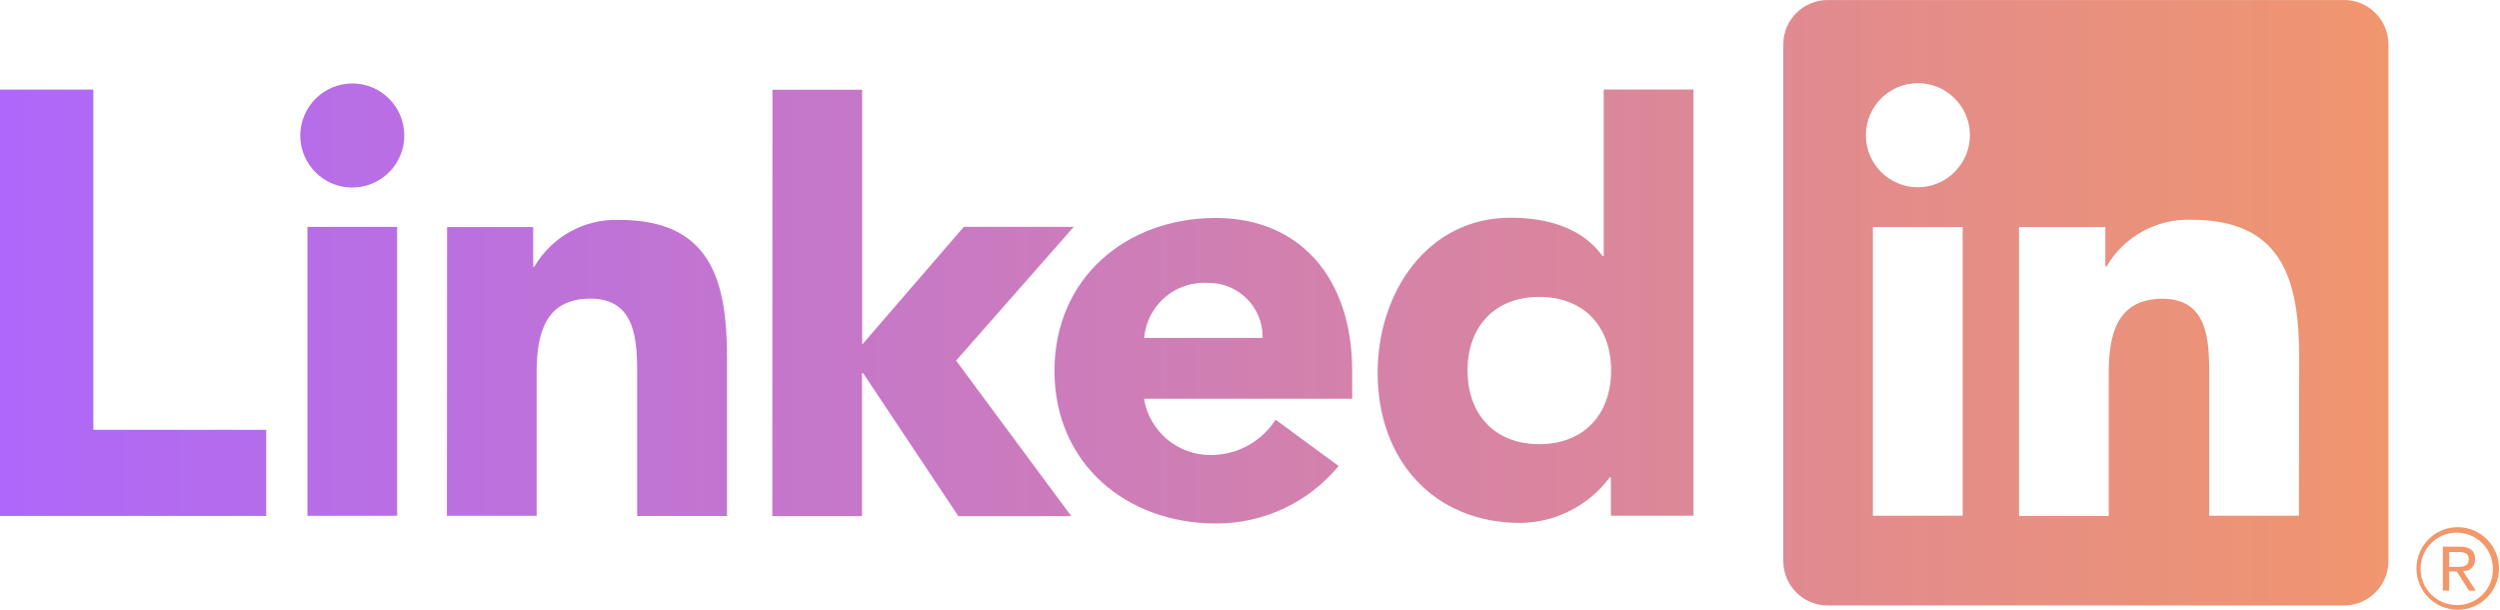
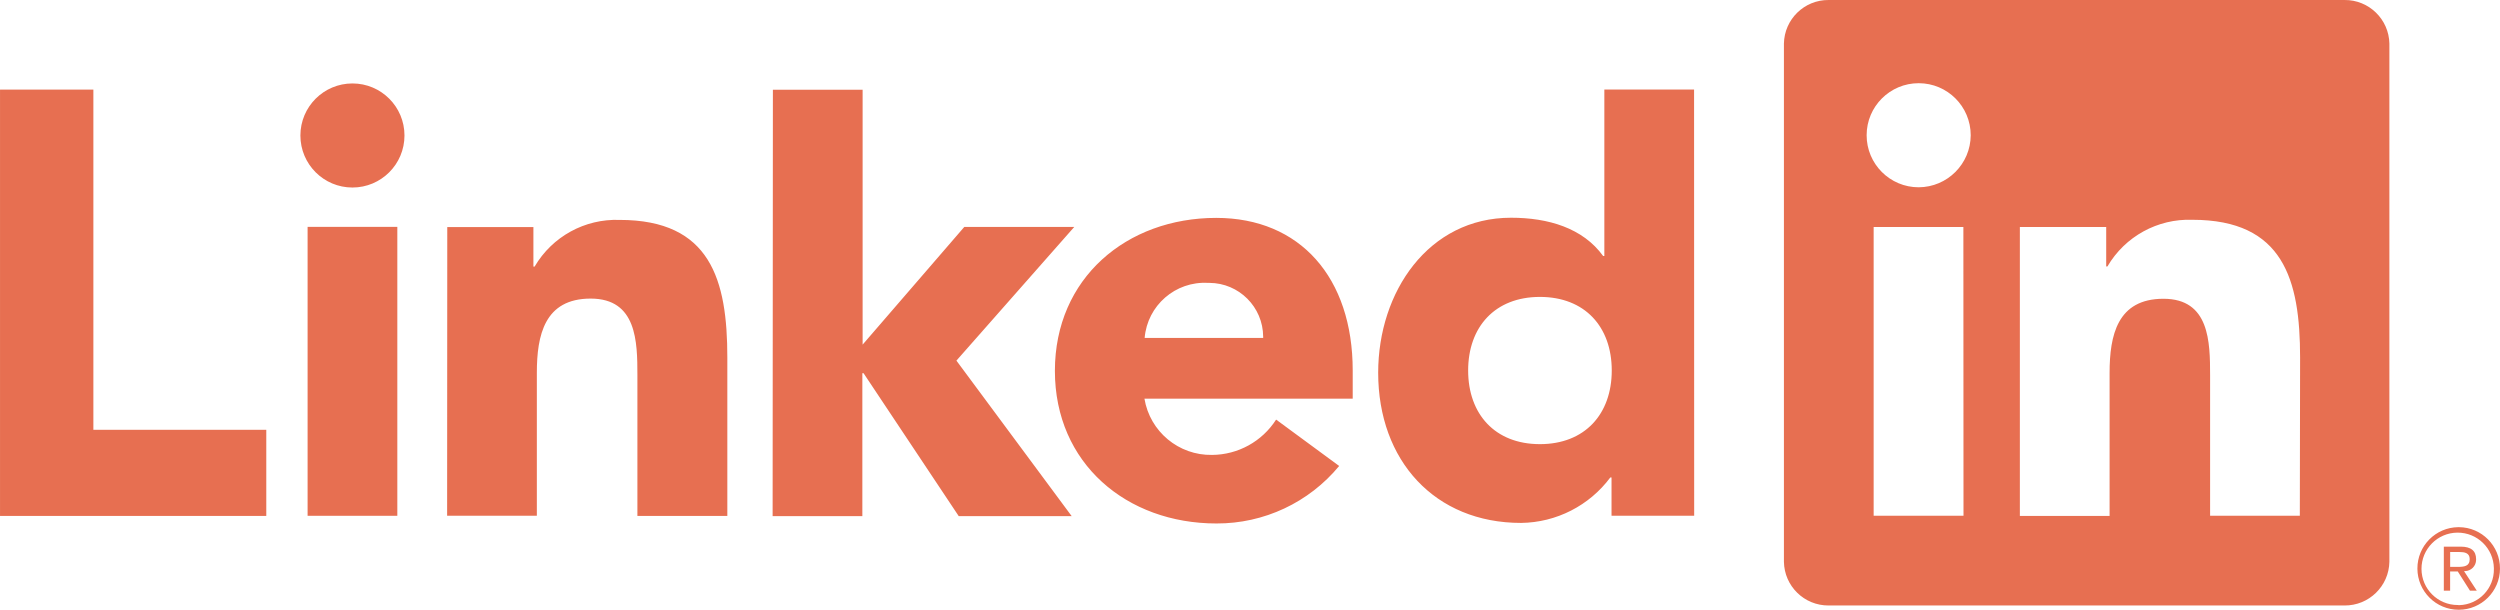
- <svg xmlns="http://www.w3.org/2000/svg" id="Warstwa_1" data-name="Warstwa 1" viewBox="0 0 594.68 145.05">
+ <svg xmlns="http://www.w3.org/2000/svg" id="svg10" viewBox="0 0 1225.95 299.01">
  <defs>
-     <style>.cls-1{fill:url(#Gradient_bez_nazwy_5);}</style>
-     <linearGradient id="Gradient_bez_nazwy_5" y1="420.67" x2="594.68" y2="420.67" gradientUnits="userSpaceOnUse">
-       <stop offset="0" stop-color="#ae67fa" />
-       <stop offset="1" stop-color="#f49867" />
-     </linearGradient>
+     <style>.cls-1{fill:#e76f51;}</style>
  </defs>
-   <path class="cls-1" d="M586.33,484h0a2.69,2.69,0,0,0,2.67-2.67.76.76,0,0,0,0-.15c0-2-1.2-3-3.68-3h-4v10.47h1.5v-4.56h1.85l0,.05,2.87,4.51h1.62L586.12,484ZM584.58,483h-1.75v-3.54h2.22c1.14,0,2.44.18,2.44,1.68,0,1.72-1.31,1.86-2.92,1.86M0,369.46H22.21v80.92H63.34v20.5H0Zm73.16,32.65H94.51v68.73H73.16ZM83.83,368a12.38,12.38,0,1,1-12.38,12.38A12.44,12.44,0,0,1,83.83,368h0m100,1.49h21.34v60.62l24.19-28h26.16l-28,31.82,27.42,37H228.06l-22.65-34h-.28v34H183.78Zm-77.44,32.68h20.49v9.39h.29a22.47,22.47,0,0,1,20.21-11.1c21.64,0,25.63,14.24,25.63,32.74v37.69H151.62V437.42c0-8-.15-18.23-11.12-18.23s-12.8,8.69-12.8,17.65v34H106.35Zm194.08,26.37v-.31a12.85,12.85,0,0,0-12.79-12.79h-.32a14.32,14.32,0,0,0-15.08,13.1Zm18.08,30.45a37.66,37.66,0,0,1-29.19,13.68c-21.34,0-38.43-14.25-38.43-36.31S268,400,289.31,400c19.95,0,32.46,14.23,32.46,36.3V443H272.23a16,16,0,0,0,16.09,13.38,18.22,18.22,0,0,0,15.23-8.4Zm47.75-40.21c-10.67,0-17.07,7.12-17.07,17.5s6.4,17.52,17.07,17.52,17.09-7.12,17.09-17.52-6.4-17.5-17.09-17.5M403,470.83H383.34v-9.11h-.29a26.87,26.87,0,0,1-21.22,10.82c-20.5,0-34-14.8-34-35.73,0-19.22,11.95-36.87,31.6-36.87,8.83,0,17.08,2.42,21.92,9.11h.28V369.44H403Zm144.07,0H525.72V437.45c0-8-.14-18.23-11.1-18.23s-12.81,8.68-12.81,17.65v34H480.46V402.14H501v9.39h.29a22.48,22.48,0,0,1,20.21-11.1c21.63,0,25.62,14.23,25.62,32.74Zm-90.68-78.13h0a12.38,12.38,0,1,1,12.39-12.38h0a12.44,12.44,0,0,1-12.39,12.38m10.67,78.13H445.69V402.14h21.36ZM557.7,348.16H435a10.56,10.56,0,0,0-10.63,10.38V481.78A10.57,10.57,0,0,0,435,492.18H557.7a10.59,10.59,0,0,0,10.67-10.4V358.53a10.58,10.58,0,0,0-10.67-10.38m27.07,125.4a9.82,9.82,0,1,0,.18,0h-.18m0,18.52h-.15a8.61,8.61,0,1,1,8.61-8.75v.14a8.47,8.47,0,0,1-8.24,8.61h-.22" transform="translate(0 -348.15)" />
+   <path class="cls-1" d="M1208.72,280.06h0a5.55,5.55,0,0,0,5.5-5.51,1.61,1.61,0,0,0,0-.31c0-4.12-2.47-6.18-7.58-6.18h-8.25v21.58h3.09v-9.4h3.82v.1l5.91,9.3h3.34l-6.26-9.58Zm-3.61-2.07h-3.61V270.7h4.58c2.35,0,5,.37,5,3.46,0,3.55-2.7,3.83-6,3.83M0,43.93H45.78V210.75h84.79V253H0Zm150.83,67.31h44V252.93h-44Zm22-70.32a25.52,25.52,0,1,1-25.53,25.52,25.53,25.53,0,0,1,25.53-25.52h0M379,44h44V169l49.86-57.72h53.93L469,176.84l56.53,76.27H470.14L423.45,183h-.58v70.09h-44ZM219.32,111.36h42.24v19.36h.6a46.33,46.33,0,0,1,41.66-22.88c44.61,0,52.84,29.35,52.84,67.49V253h-44.1V184c0-16.49-.31-37.58-22.92-37.58s-26.39,17.91-26.39,36.39V252.9h-44Zm400.1,54.37v-.64a26.5,26.5,0,0,0-26.37-26.37h-.66a29.51,29.51,0,0,0-31.09,27Zm37.27,62.77a77.67,77.67,0,0,1-60.18,28.2c-44,0-79.22-29.38-79.22-74.85s35.19-75,79.12-75c41.13,0,66.92,29.34,66.92,74.83v13.81H561.2a33,33,0,0,0,33.17,27.59,37.57,37.57,0,0,0,31.4-17.32Zm98.44-82.9c-22,0-35.19,14.68-35.19,36.08s13.19,36.12,35.19,36.12,35.23-14.68,35.23-36.12-13.2-36.08-35.23-36.08m75.65,107.31H790.25V234.13h-.59a55.4,55.4,0,0,1-43.75,22.3c-42.26,0-70.09-30.51-70.09-73.66,0-39.62,24.64-76,65.14-76,18.21,0,35.21,5,45.19,18.78h.58V43.89h44Zm297,0h-44V184.09c0-16.49-.29-37.58-22.88-37.58s-26.41,17.9-26.41,36.39V253h-44V111.3h42.34v19.36h.6a46.33,46.33,0,0,1,41.66-22.88c44.59,0,52.82,29.33,52.82,67.49ZM940.85,91.84h0a25.52,25.52,0,1,1,25.54-25.52h0a25.65,25.65,0,0,1-25.54,25.52m22,161.07H918.79V111.3h44ZM1149.7,0h-253a21.77,21.77,0,0,0-21.91,21.4V275.48a21.79,21.79,0,0,0,21.91,21.44h253a21.84,21.84,0,0,0,22-21.44V21.4a21.82,21.82,0,0,0-22-21.4m55.8,258.51a20.25,20.25,0,1,0,.37,0h-.37m0,38.18h-.31a17.75,17.75,0,1,1,17.75-18V279a17.45,17.45,0,0,1-17,17.75h-.46" transform="translate(0.01 0)" />
</svg>
